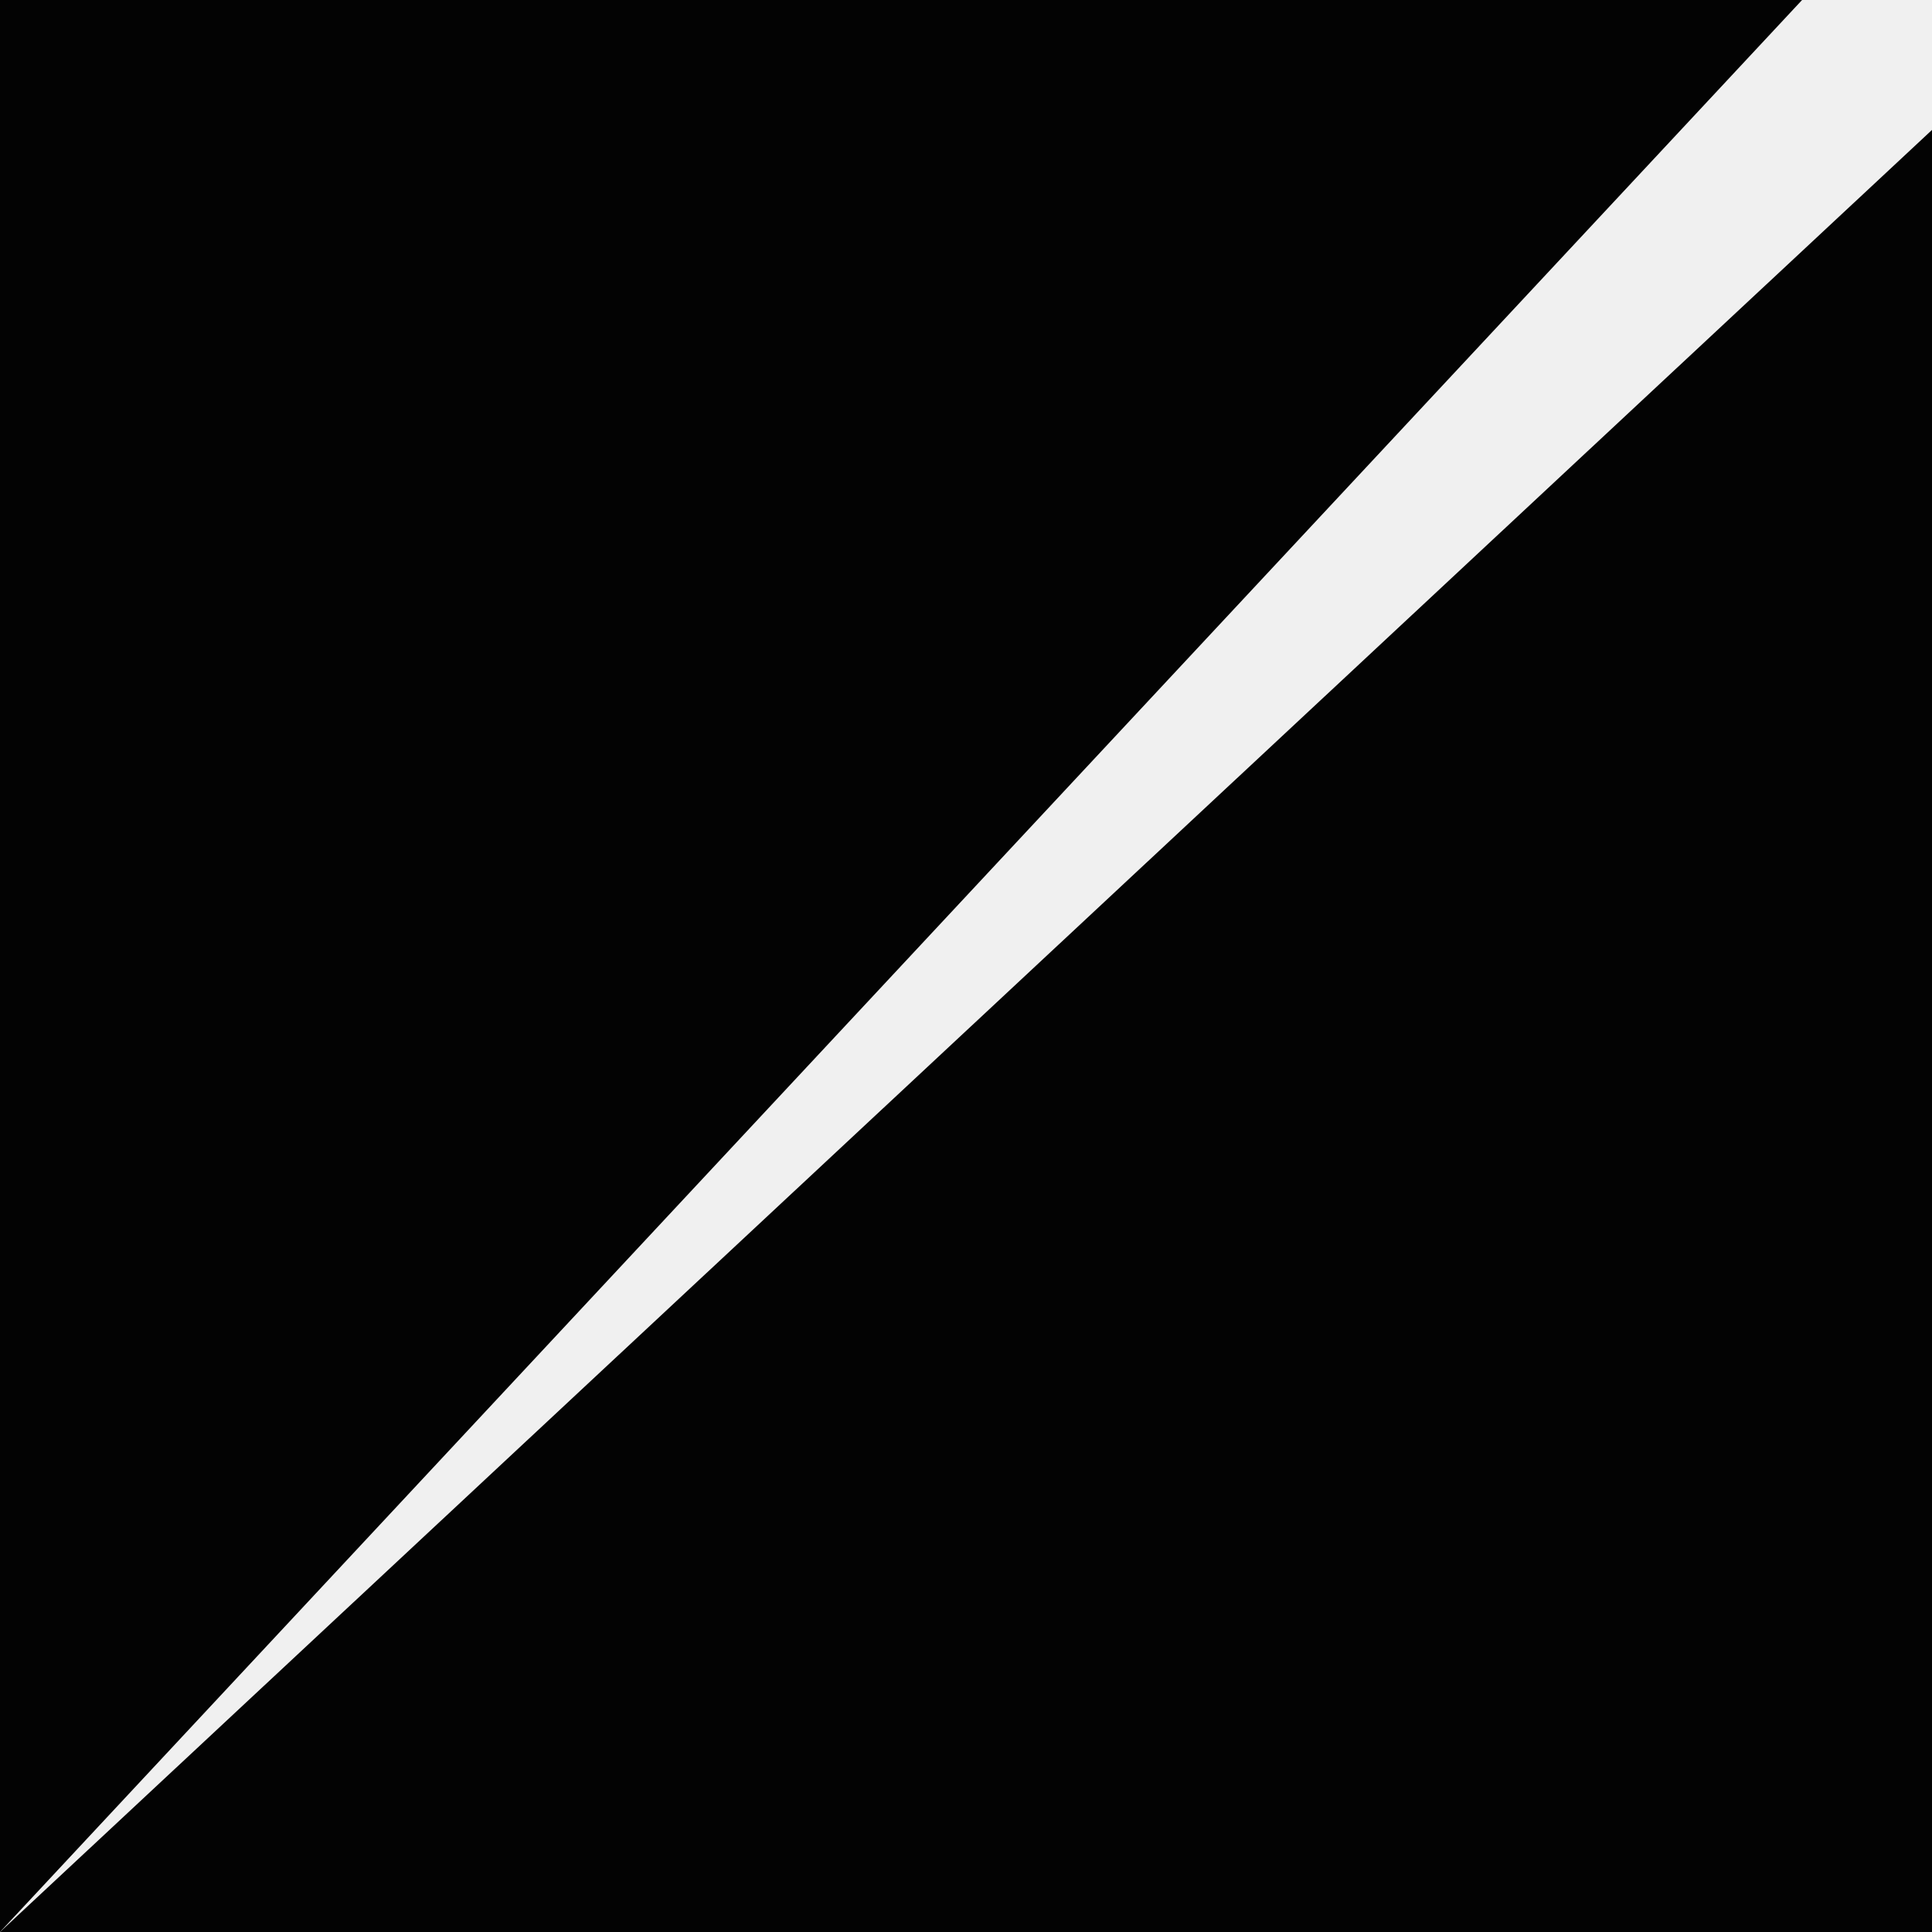
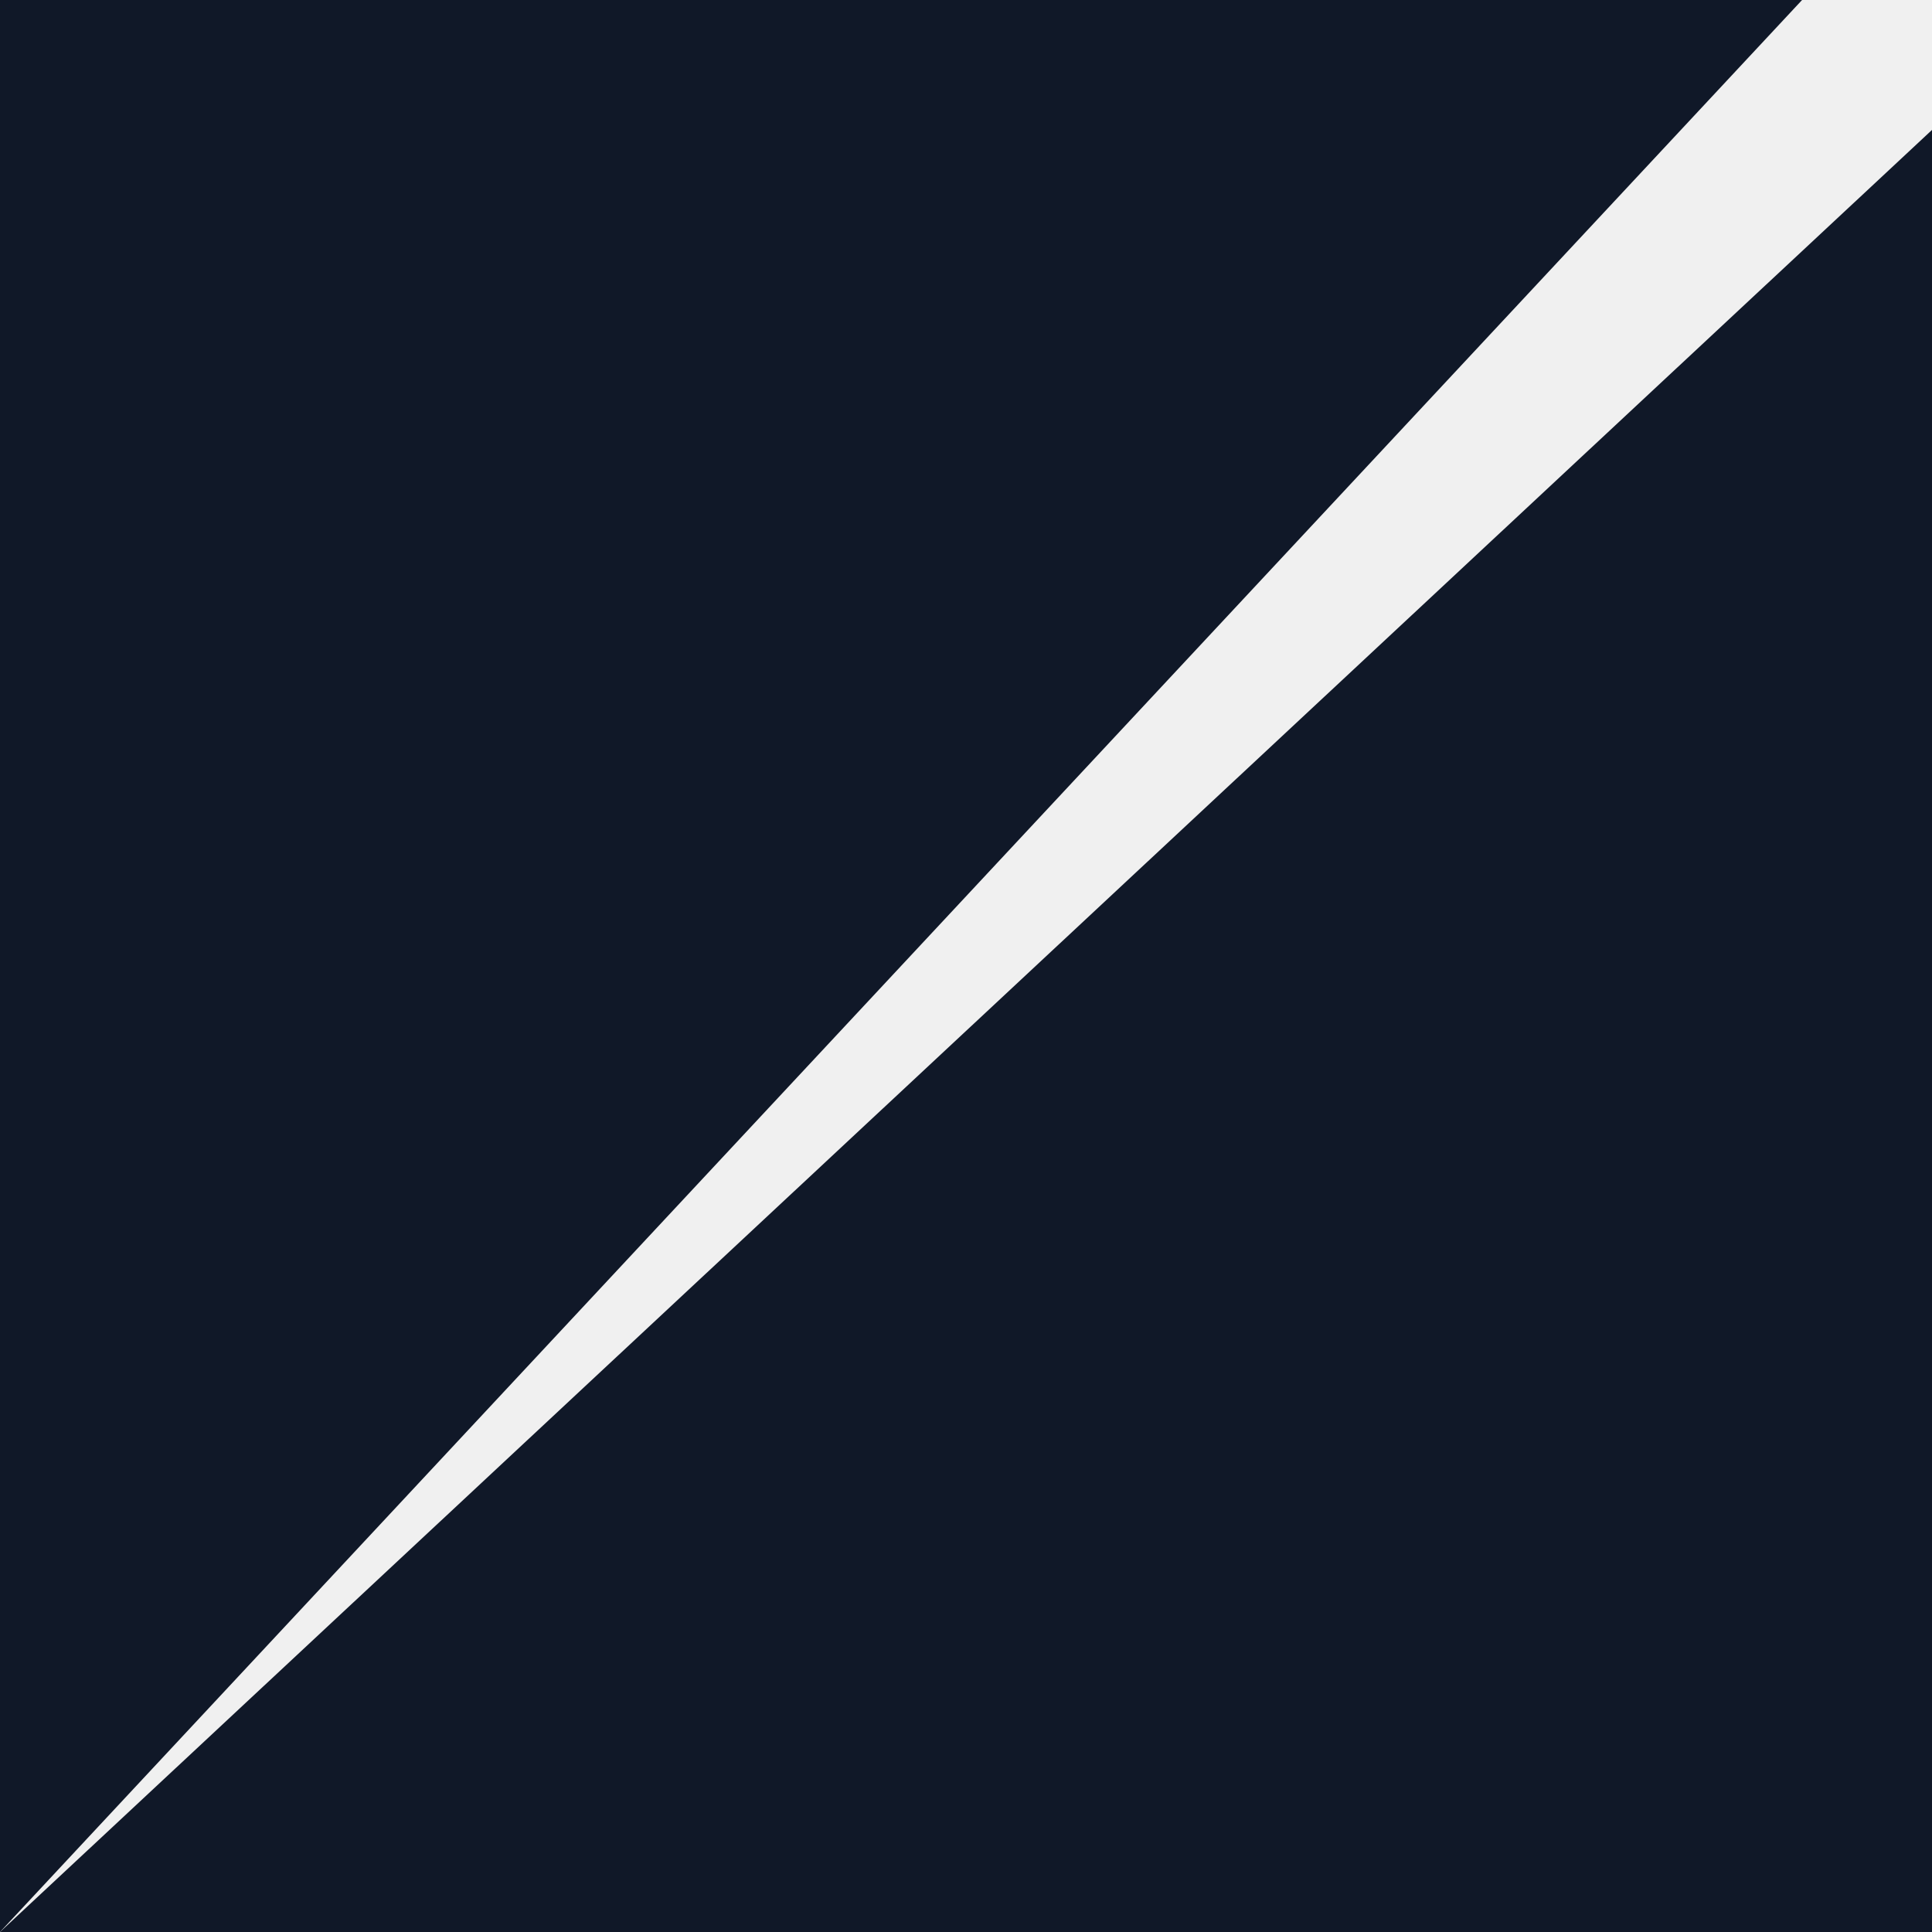
<svg xmlns="http://www.w3.org/2000/svg" viewBox="0 0 100 100">
-   <style>path{fill:#030303}@media (prefers-color-scheme:dark){path{fill:#edefee}}</style>
+   <style>path{fill:#101828}@media (prefers-color-scheme:dark){path{fill:#ffffff}}</style>
  <path d="M0 100V0H93.275L0 100Z" />
  <path d="M0 100H100V6.725L0 100Z" />
</svg>
